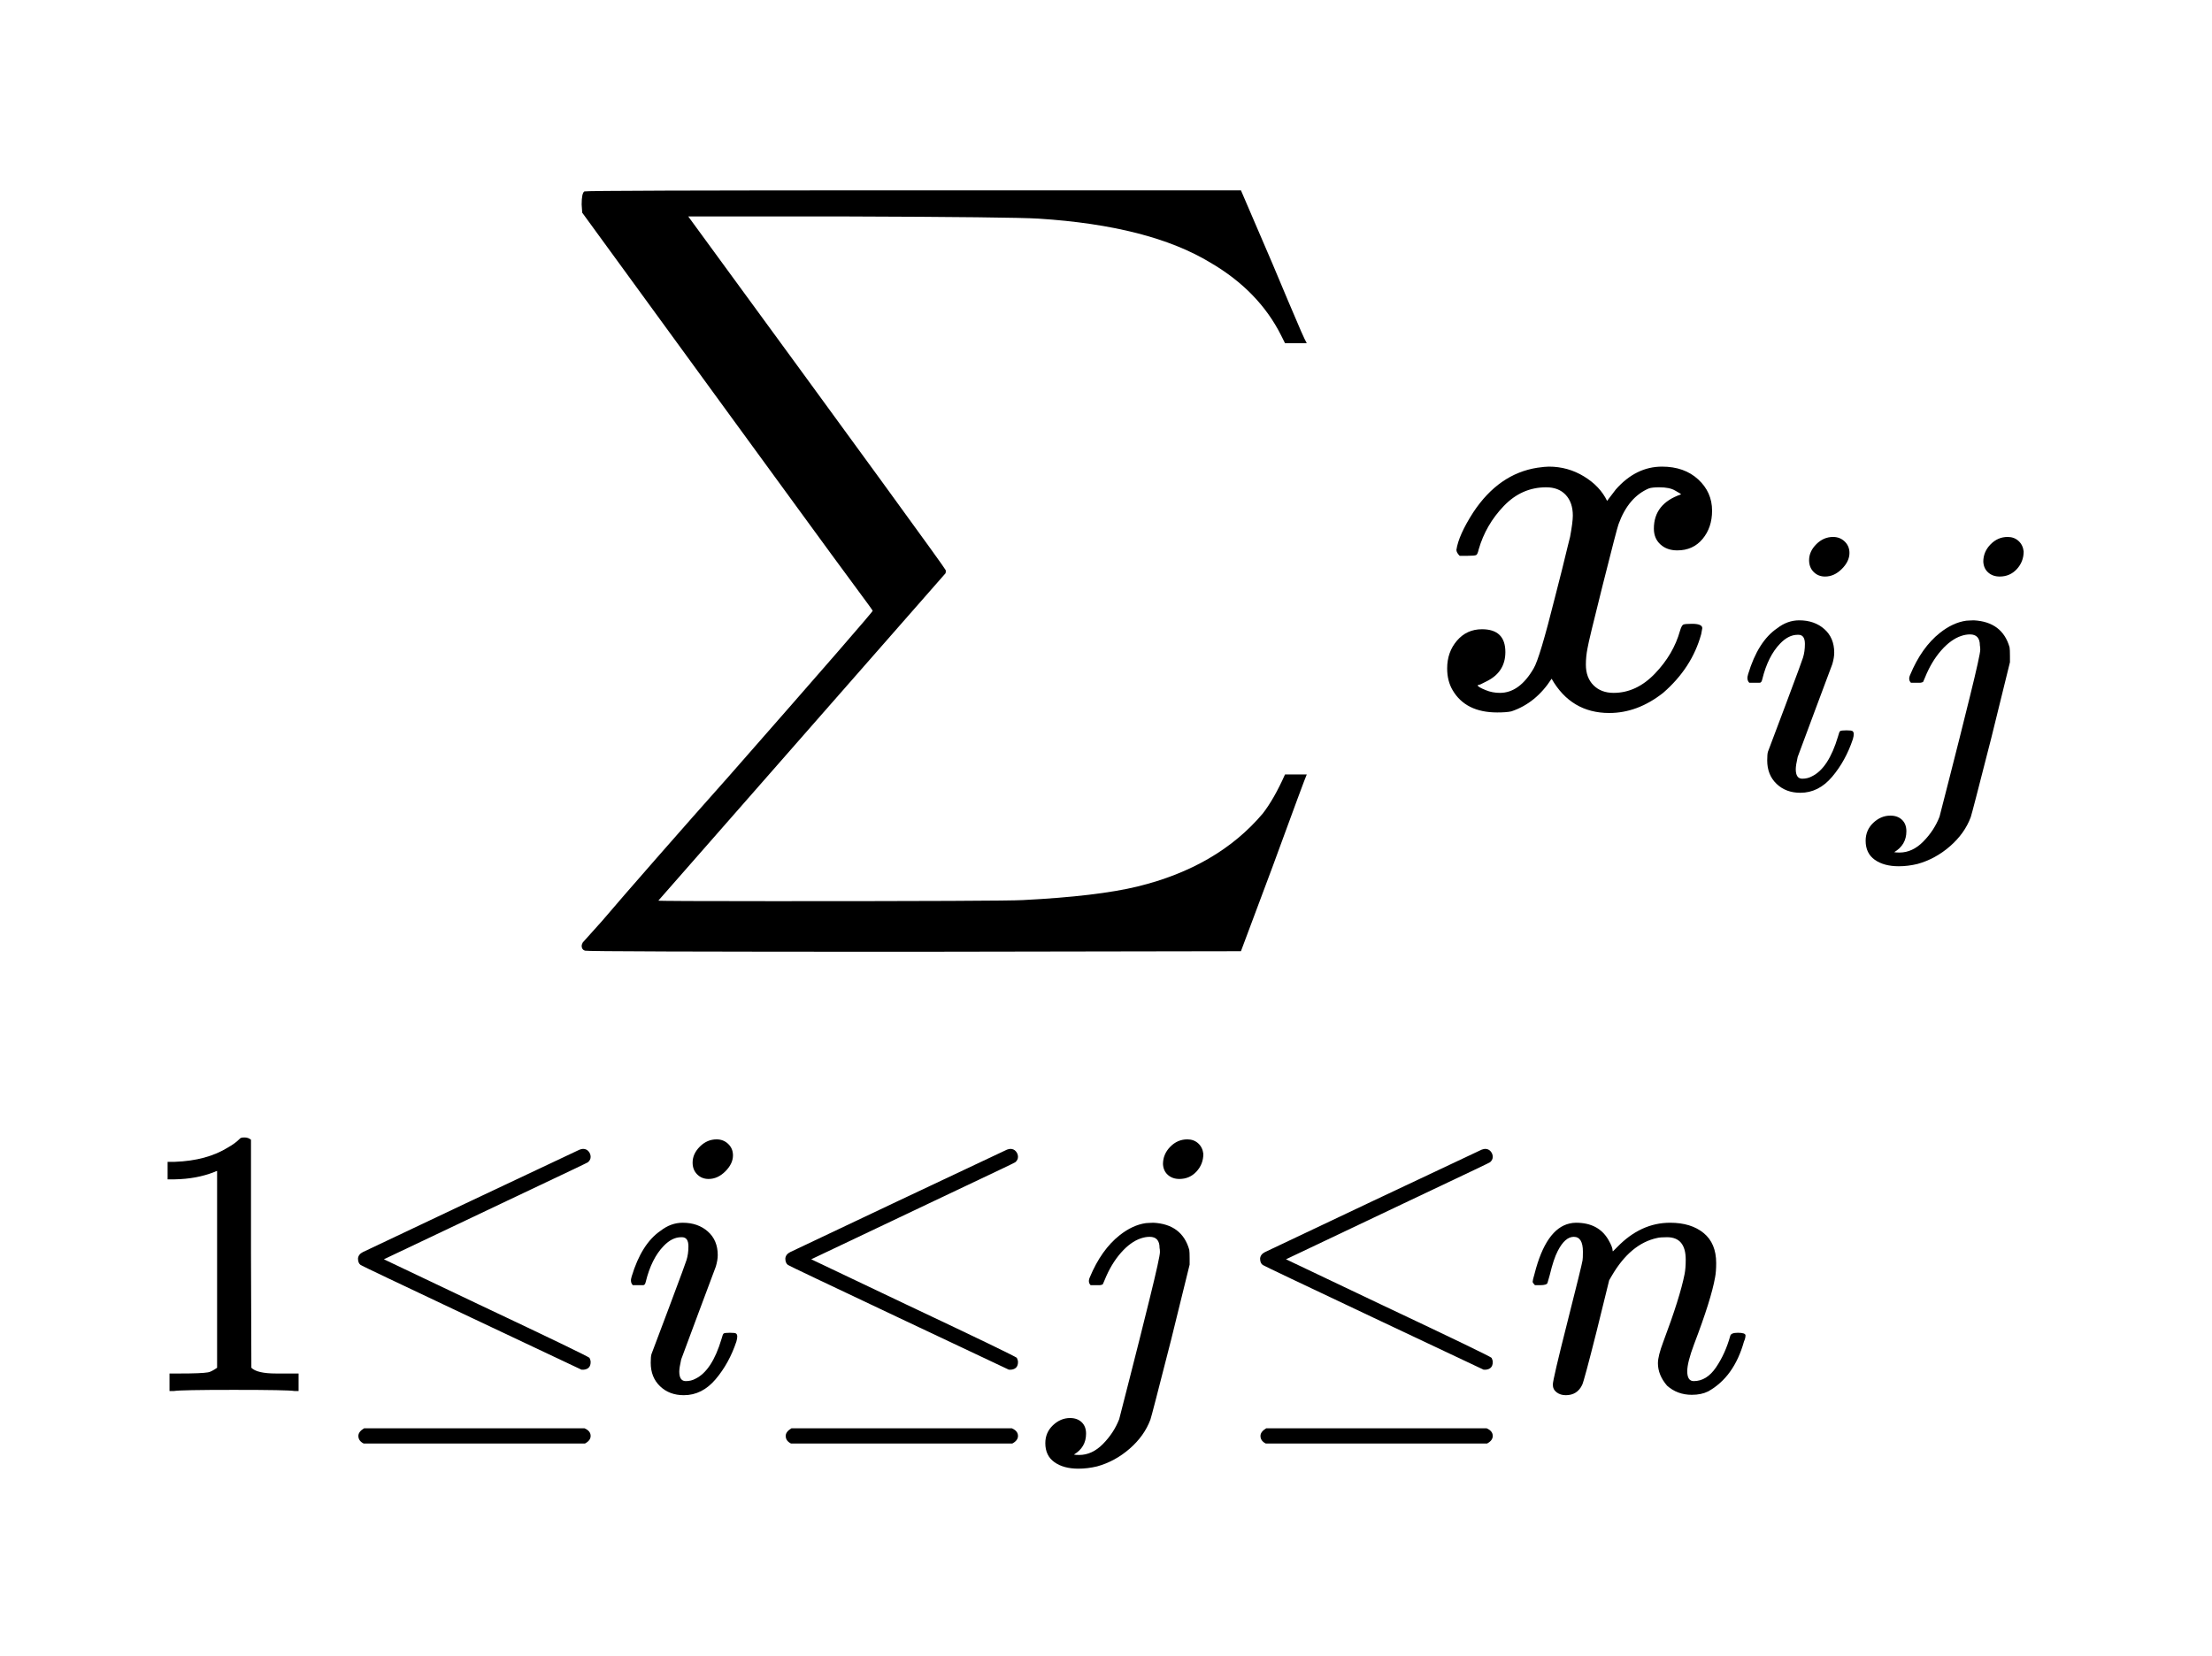
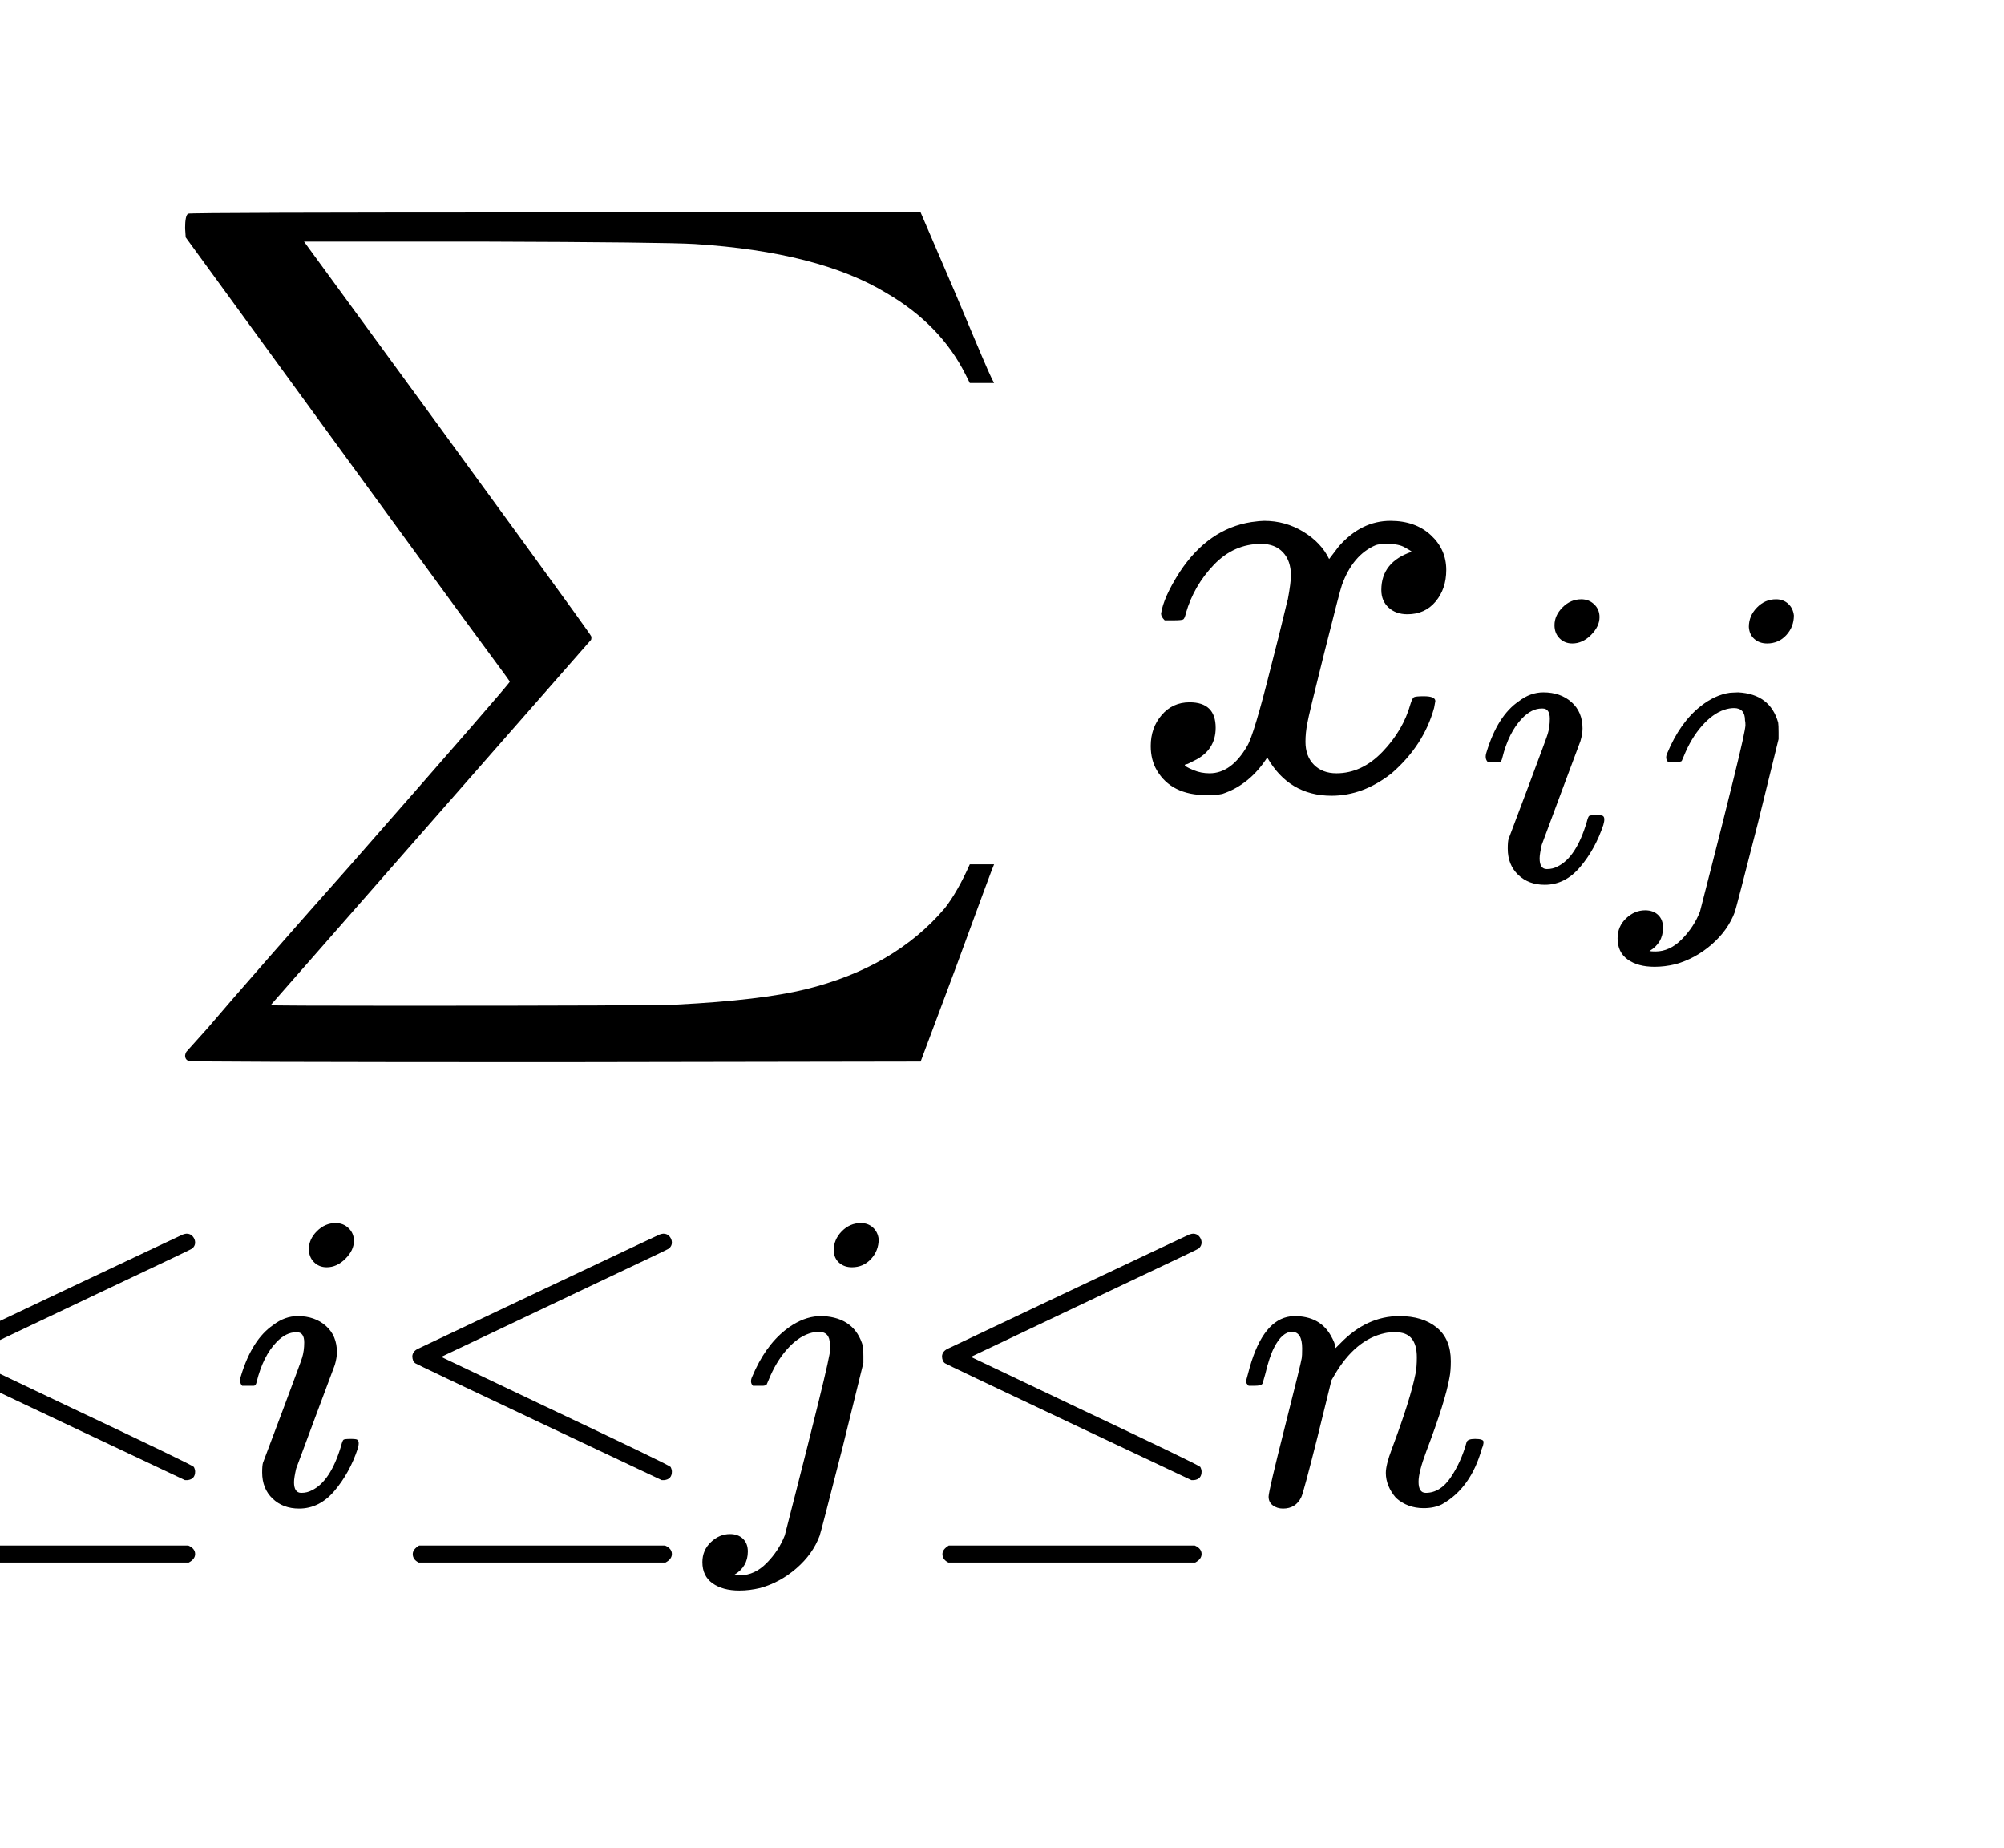
- <svg xmlns="http://www.w3.org/2000/svg" viewBox="0 0 162.656 121.751" width="162.656pt" height="121.751pt">
-   <path d="M42.971 14.08 Q43.091 14 67.171 14 L91.251 14 L93.571 19.4 Q94.091 20.64 94.731 22.16 Q95.371 23.68 95.671 24.36 Q95.971 25.04 96.091 25.24 L94.491 25.24 L94.211 24.68 Q92.571 21.4 89.011 19.32 Q84.531 16.6 76.371 16.08 Q74.411 15.96 62.291 15.92 L50.611 15.92 L50.931 16.36 Q69.451 41.68 69.531 41.92 Q69.571 42 69.531 42.16 L48.411 66.24 Q48.411 66.28 56.851 66.28 Q73.851 66.28 75.211 66.2 Q80.691 65.92 83.651 65.2 Q89.531 63.76 92.851 59.84 Q93.691 58.76 94.491 56.96 L96.091 56.96 Q95.971 57.2 93.571 63.76 L91.251 69.96 L67.211 70 Q43.131 70 43.011 69.92 Q42.771 69.84 42.771 69.56 Q42.771 69.48 42.851 69.32 L44.251 67.76 Q45.611 66.16 48.291 63.1 Q50.971 60.04 53.571 57.12 Q64.211 45 64.171 44.92 Q64.171 44.88 62.851 43.1 Q61.531 41.32 58.631 37.34 Q55.731 33.36 53.451 30.24 L42.811 15.64 L42.771 15.04 Q42.771 14.2 42.971 14.08 L42.971 14.08 Z" fill="rgba(0,0,0,1)" fill-rule="nonzero" stroke="none" />
-   <path d="M21.648 102.307 Q21.172 102.223 17.196 102.223 Q13.276 102.223 12.8 102.307 L12.464 102.307 L12.464 101.019 L13.192 101.019 Q14.816 101.019 15.292 100.935 Q15.516 100.907 15.964 100.599 L15.964 86.123 Q15.908 86.123 15.74 86.207 Q14.452 86.711 12.856 86.739 L12.324 86.739 L12.324 85.451 L12.856 85.451 Q15.208 85.367 16.776 84.387 Q17.28 84.107 17.644 83.743 Q17.7 83.659 17.98 83.659 Q18.26 83.659 18.456 83.827 L18.456 92.199 L18.484 100.599 Q18.904 101.019 20.304 101.019 L21.228 101.019 L21.956 101.019 L21.956 102.307 L21.648 102.307 L21.648 102.307 Z" fill="rgba(0,0,0,1)" fill-rule="nonzero" stroke="none" />
-   <path d="M42.62 84.555 Q42.788 84.499 42.872 84.499 Q43.124 84.499 43.278 84.681 Q43.432 84.863 43.432 85.087 Q43.432 85.311 43.236 85.479 Q43.208 85.507 42.06 86.053 Q40.912 86.599 36.866 88.517 Q32.82 90.435 28.228 92.619 Q31.364 94.103 35.172 95.923 Q43.236 99.731 43.348 99.871 Q43.432 100.039 43.432 100.179 Q43.432 100.683 42.928 100.739 L42.76 100.739 L34.696 96.931 Q26.576 93.095 26.52 93.039 Q26.324 92.899 26.324 92.563 Q26.352 92.255 26.688 92.087 Q26.912 91.975 34.696 88.293 Q42.48 84.611 42.62 84.555 L42.62 84.555 Z M26.352 105.611 Q26.352 105.303 26.772 105.051 L42.984 105.051 Q43.432 105.247 43.432 105.611 Q43.432 105.947 43.012 106.171 L26.744 106.171 Q26.352 105.975 26.352 105.611 L26.352 105.611 Z" fill="rgba(0,0,0,1)" fill-rule="nonzero" stroke="none" />
-   <path d="M50.93 85.507 Q50.93 84.863 51.462 84.331 Q51.994 83.799 52.694 83.799 Q53.198 83.799 53.548 84.135 Q53.898 84.471 53.898 84.975 Q53.898 85.591 53.338 86.151 Q52.778 86.711 52.106 86.711 Q51.602 86.711 51.266 86.375 Q50.93 86.039 50.93 85.507 L50.93 85.507 Z M50.622 91.667 Q50.622 90.995 50.146 90.995 L50.09 90.995 Q49.418 90.995 48.802 91.639 Q47.906 92.563 47.486 94.271 Q47.486 94.299 47.458 94.369 Q47.43 94.439 47.416 94.453 Q47.402 94.467 47.374 94.495 Q47.346 94.523 47.276 94.523 Q47.206 94.523 47.15 94.523 Q47.094 94.523 46.926 94.523 L46.534 94.523 Q46.31 94.299 46.45 93.879 Q47.178 91.471 48.578 90.519 Q49.334 89.931 50.202 89.931 Q51.322 89.931 52.05 90.575 Q52.778 91.219 52.778 92.311 Q52.778 92.675 52.638 93.151 Q52.61 93.207 51.35 96.595 L50.09 99.983 Q49.95 100.599 49.95 100.879 Q49.95 101.579 50.426 101.579 Q50.818 101.579 51.126 101.411 Q52.358 100.823 53.058 98.471 Q53.142 98.135 53.212 98.079 Q53.282 98.023 53.674 98.023 Q54.066 98.023 54.122 98.079 Q54.29 98.191 54.15 98.667 Q53.618 100.263 52.624 101.439 Q51.63 102.615 50.286 102.615 Q49.222 102.615 48.536 101.957 Q47.85 101.299 47.85 100.235 Q47.85 99.759 47.906 99.591 Q47.934 99.535 49.208 96.133 Q50.482 92.731 50.482 92.675 Q50.622 92.227 50.622 91.667 L50.622 91.667 Z" fill="rgba(0,0,0,1)" fill-rule="nonzero" stroke="none" />
-   <path d="M74.044 84.555 Q74.212 84.499 74.296 84.499 Q74.548 84.499 74.702 84.681 Q74.856 84.863 74.856 85.087 Q74.856 85.311 74.66 85.479 Q74.632 85.507 73.484 86.053 Q72.336 86.599 68.29 88.517 Q64.244 90.435 59.652 92.619 Q62.788 94.103 66.596 95.923 Q74.66 99.731 74.772 99.871 Q74.856 100.039 74.856 100.179 Q74.856 100.683 74.352 100.739 L74.184 100.739 L66.12 96.931 Q58 93.095 57.944 93.039 Q57.748 92.899 57.748 92.563 Q57.776 92.255 58.112 92.087 Q58.336 91.975 66.12 88.293 Q73.904 84.611 74.044 84.555 L74.044 84.555 Z M57.776 105.611 Q57.776 105.303 58.196 105.051 L74.408 105.051 Q74.856 105.247 74.856 105.611 Q74.856 105.947 74.436 106.171 L58.168 106.171 Q57.776 105.975 57.776 105.611 L57.776 105.611 Z" fill="rgba(0,0,0,1)" fill-rule="nonzero" stroke="none" />
-   <path d="M85.518 85.619 Q85.518 84.891 86.05 84.345 Q86.582 83.799 87.31 83.799 Q87.786 83.799 88.108 84.093 Q88.43 84.387 88.486 84.863 Q88.486 85.619 87.982 86.165 Q87.478 86.711 86.722 86.711 Q86.218 86.711 85.882 86.417 Q85.546 86.123 85.518 85.619 L85.518 85.619 Z M85.266 91.779 Q85.266 90.967 84.538 90.967 Q84.23 90.967 83.894 91.079 Q83.138 91.331 82.424 92.143 Q81.71 92.955 81.234 94.131 Q81.206 94.215 81.15 94.327 Q81.094 94.439 81.094 94.453 Q81.094 94.467 81.01 94.495 Q80.926 94.523 80.856 94.523 Q80.786 94.523 80.59 94.523 L80.198 94.523 Q79.974 94.299 80.142 93.935 Q80.982 91.919 82.326 90.855 Q83.278 90.099 84.258 89.959 Q84.286 89.959 84.482 89.945 Q84.678 89.931 84.818 89.931 Q86.918 90.043 87.45 91.919 Q87.478 92.087 87.478 92.563 L87.478 93.011 L86.106 98.583 Q84.678 104.183 84.594 104.407 Q84.146 105.611 83.068 106.549 Q81.99 107.487 80.674 107.851 Q79.974 108.019 79.302 108.019 Q78.21 108.019 77.538 107.543 Q76.866 107.067 76.866 106.143 Q76.866 105.359 77.426 104.827 Q77.986 104.295 78.686 104.295 Q79.218 104.295 79.54 104.603 Q79.862 104.911 79.862 105.443 Q79.862 106.451 78.966 106.983 Q79.106 107.011 79.358 107.011 Q80.31 107.011 81.108 106.199 Q81.906 105.387 82.298 104.379 Q82.326 104.267 83.054 101.425 Q83.782 98.583 84.538 95.517 Q85.294 92.451 85.294 92.087 Q85.294 91.891 85.266 91.779 L85.266 91.779 Z" fill="rgba(0,0,0,1)" fill-rule="nonzero" stroke="none" />
-   <path d="M108.955 84.555 Q109.123 84.499 109.207 84.499 Q109.459 84.499 109.613 84.681 Q109.767 84.863 109.767 85.087 Q109.767 85.311 109.571 85.479 Q109.543 85.507 108.395 86.053 Q107.247 86.599 103.201 88.517 Q99.155 90.435 94.563 92.619 Q97.699 94.103 101.507 95.923 Q109.571 99.731 109.683 99.871 Q109.767 100.039 109.767 100.179 Q109.767 100.683 109.263 100.739 L109.095 100.739 L101.031 96.931 Q92.911 93.095 92.855 93.039 Q92.659 92.899 92.659 92.563 Q92.687 92.255 93.023 92.087 Q93.247 91.975 101.031 88.293 Q108.815 84.611 108.955 84.555 L108.955 84.555 Z M92.687 105.611 Q92.687 105.303 93.107 105.051 L109.319 105.051 Q109.767 105.247 109.767 105.611 Q109.767 105.947 109.347 106.171 L93.079 106.171 Q92.687 105.975 92.687 105.611 L92.687 105.611 Z" fill="rgba(0,0,0,1)" fill-rule="nonzero" stroke="none" />
-   <path d="M115.137 102.615 Q114.745 102.615 114.465 102.405 Q114.185 102.195 114.185 101.831 Q114.185 101.467 115.249 97.267 Q116.313 93.067 116.369 92.703 Q116.397 92.563 116.397 92.059 Q116.397 90.967 115.725 90.967 Q115.081 90.967 114.549 92.003 Q114.241 92.591 113.961 93.767 Q113.793 94.327 113.793 94.355 Q113.737 94.523 113.261 94.523 L112.869 94.523 Q112.701 94.355 112.701 94.271 Q112.701 94.159 112.841 93.683 Q113.681 90.379 115.417 89.987 Q115.641 89.931 115.893 89.931 Q117.545 89.931 118.273 91.191 Q118.581 91.723 118.581 91.975 Q118.581 92.031 118.609 92.031 L118.917 91.723 Q120.653 89.931 122.809 89.931 Q124.349 89.931 125.273 90.687 Q126.197 91.443 126.197 92.899 Q126.197 93.543 126.113 93.963 Q125.833 95.559 124.573 98.863 Q124.069 100.207 124.069 100.851 Q124.069 101.579 124.545 101.579 Q125.497 101.579 126.183 100.571 Q126.869 99.563 127.233 98.247 Q127.289 98.023 127.793 98.023 Q128.353 98.023 128.353 98.219 Q128.353 98.415 128.241 98.667 Q127.513 101.271 125.609 102.335 Q125.105 102.587 124.405 102.587 Q123.341 102.587 122.585 101.915 Q121.913 101.131 121.913 100.263 Q121.913 99.731 122.305 98.695 Q123.537 95.419 123.873 93.711 Q123.957 93.291 123.957 92.647 Q123.957 90.995 122.585 90.995 Q122.081 90.995 121.857 91.051 Q119.897 91.471 118.525 93.823 L118.329 94.159 L117.405 97.911 Q116.481 101.579 116.341 101.859 Q115.977 102.615 115.137 102.615 L115.137 102.615 Z" fill="rgba(0,0,0,1)" fill-rule="nonzero" stroke="none" />
-   <path d="M107.335 40.88 Q107.095 40.64 107.095 40.44 Q107.255 39.36 108.335 37.68 Q110.215 34.84 113.055 34.4 Q113.615 34.32 113.895 34.32 Q115.295 34.32 116.475 35.04 Q117.655 35.76 118.175 36.84 Q118.695 36.16 118.815 36 Q120.295 34.32 122.215 34.32 Q123.855 34.32 124.875 35.26 Q125.895 36.2 125.895 37.56 Q125.895 38.8 125.195 39.64 Q124.495 40.48 123.335 40.48 Q122.575 40.48 122.095 40.04 Q121.615 39.6 121.615 38.88 Q121.615 37.04 123.615 36.36 Q123.615 36.32 123.175 36.08 Q122.775 35.84 122.015 35.84 Q121.495 35.84 121.255 35.92 Q119.735 36.56 119.015 38.56 Q118.895 38.88 117.855 43.02 Q116.815 47.16 116.735 47.68 Q116.615 48.28 116.615 48.88 Q116.615 49.84 117.175 50.4 Q117.735 50.96 118.655 50.96 Q120.335 50.96 121.695 49.54 Q123.055 48.12 123.535 46.4 Q123.655 46 123.775 45.94 Q123.895 45.88 124.415 45.88 Q125.175 45.88 125.175 46.2 Q125.175 46.24 125.095 46.64 Q124.415 49.12 122.295 50.96 Q120.415 52.44 118.335 52.44 Q115.535 52.44 114.095 49.92 Q112.935 51.72 111.135 52.32 Q110.775 52.4 110.095 52.4 Q107.775 52.4 106.815 50.76 Q106.415 50.08 106.415 49.16 Q106.415 47.96 107.135 47.12 Q107.855 46.28 108.975 46.28 Q110.695 46.28 110.695 47.96 Q110.695 49.44 109.295 50.12 Q109.215 50.16 109.095 50.22 Q108.975 50.28 108.895 50.32 Q108.815 50.36 108.775 50.36 L108.655 50.4 Q108.655 50.52 109.255 50.76 Q109.735 50.96 110.295 50.96 Q111.735 50.96 112.775 49.16 Q113.215 48.44 114.335 43.96 Q114.575 43.04 114.855 41.92 Q115.135 40.8 115.275 40.2 Q115.415 39.6 115.455 39.48 Q115.655 38.4 115.655 37.92 Q115.655 36.96 115.135 36.4 Q114.615 35.84 113.695 35.84 Q111.895 35.84 110.575 37.22 Q109.255 38.6 108.735 40.4 Q108.655 40.76 108.555 40.82 Q108.455 40.88 107.895 40.88 L107.335 40.88 L107.335 40.88 Z" fill="rgba(0,0,0,1)" fill-rule="nonzero" stroke="none" />
-   <path d="M133.029 41.2 Q133.029 40.556 133.561 40.024 Q134.093 39.492 134.793 39.492 Q135.297 39.492 135.647 39.828 Q135.997 40.164 135.997 40.668 Q135.997 41.284 135.437 41.844 Q134.877 42.404 134.205 42.404 Q133.701 42.404 133.365 42.068 Q133.029 41.732 133.029 41.2 L133.029 41.2 Z M132.721 47.36 Q132.721 46.688 132.245 46.688 L132.189 46.688 Q131.517 46.688 130.901 47.332 Q130.005 48.256 129.585 49.964 Q129.585 49.992 129.557 50.062 Q129.529 50.132 129.515 50.146 Q129.501 50.16 129.473 50.188 Q129.445 50.216 129.375 50.216 Q129.305 50.216 129.249 50.216 Q129.193 50.216 129.025 50.216 L128.633 50.216 Q128.409 49.992 128.549 49.572 Q129.277 47.164 130.677 46.212 Q131.433 45.624 132.301 45.624 Q133.421 45.624 134.149 46.268 Q134.877 46.912 134.877 48.004 Q134.877 48.368 134.737 48.844 Q134.709 48.9 133.449 52.288 L132.189 55.676 Q132.049 56.292 132.049 56.572 Q132.049 57.272 132.525 57.272 Q132.917 57.272 133.225 57.104 Q134.457 56.516 135.157 54.164 Q135.241 53.828 135.311 53.772 Q135.381 53.716 135.773 53.716 Q136.165 53.716 136.221 53.772 Q136.389 53.884 136.249 54.36 Q135.717 55.956 134.723 57.132 Q133.729 58.308 132.385 58.308 Q131.321 58.308 130.635 57.65 Q129.949 56.992 129.949 55.928 Q129.949 55.452 130.005 55.284 Q130.033 55.228 131.307 51.826 Q132.581 48.424 132.581 48.368 Q132.721 47.92 132.721 47.36 L132.721 47.36 Z" fill="rgba(0,0,0,1)" fill-rule="nonzero" stroke="none" />
-   <path d="M145.839 41.312 Q145.839 40.584 146.371 40.038 Q146.903 39.492 147.631 39.492 Q148.107 39.492 148.429 39.786 Q148.751 40.08 148.807 40.556 Q148.807 41.312 148.303 41.858 Q147.799 42.404 147.043 42.404 Q146.539 42.404 146.203 42.11 Q145.867 41.816 145.839 41.312 L145.839 41.312 Z M145.587 47.472 Q145.587 46.66 144.859 46.66 Q144.551 46.66 144.215 46.772 Q143.459 47.024 142.745 47.836 Q142.031 48.648 141.555 49.824 Q141.527 49.908 141.471 50.02 Q141.415 50.132 141.415 50.146 Q141.415 50.16 141.331 50.188 Q141.247 50.216 141.177 50.216 Q141.107 50.216 140.911 50.216 L140.519 50.216 Q140.295 49.992 140.463 49.628 Q141.303 47.612 142.647 46.548 Q143.599 45.792 144.579 45.652 Q144.607 45.652 144.803 45.638 Q144.999 45.624 145.139 45.624 Q147.239 45.736 147.771 47.612 Q147.799 47.78 147.799 48.256 L147.799 48.704 L146.427 54.276 Q144.999 59.876 144.915 60.1 Q144.467 61.304 143.389 62.242 Q142.311 63.18 140.995 63.544 Q140.295 63.712 139.623 63.712 Q138.531 63.712 137.859 63.236 Q137.187 62.76 137.187 61.836 Q137.187 61.052 137.747 60.52 Q138.307 59.988 139.007 59.988 Q139.539 59.988 139.861 60.296 Q140.183 60.604 140.183 61.136 Q140.183 62.144 139.287 62.676 Q139.427 62.704 139.679 62.704 Q140.631 62.704 141.429 61.892 Q142.227 61.08 142.619 60.072 Q142.647 59.96 143.375 57.118 Q144.103 54.276 144.859 51.21 Q145.615 48.144 145.615 47.78 Q145.615 47.584 145.587 47.472 L145.587 47.472 Z" fill="rgba(0,0,0,1)" fill-rule="nonzero" stroke="none" />
+ <svg xmlns="http://www.w3.org/2000/svg" viewBox="0 0 132.086 121.751" width="132.086pt" height="121.751pt">
+   <path d="M12.4 14.08 Q12.52 14 36.6 14 L60.68 14 L63 19.4 Q63.52 20.64 64.16 22.16 Q64.8 23.68 65.1 24.36 Q65.4 25.04 65.52 25.24 L63.92 25.24 L63.64 24.68 Q62 21.4 58.44 19.32 Q53.96 16.6 45.8 16.08 Q43.84 15.96 31.72 15.92 L20.04 15.92 L20.36 16.36 Q38.88 41.68 38.96 41.92 Q39 42 38.96 42.16 L17.84 66.24 Q17.84 66.28 26.28 66.28 Q43.28 66.28 44.64 66.2 Q50.12 65.92 53.08 65.2 Q58.96 63.76 62.28 59.84 Q63.12 58.76 63.92 56.96 L65.52 56.96 Q65.4 57.2 63 63.76 L60.68 69.96 L36.64 70 Q12.56 70 12.44 69.92 Q12.2 69.84 12.2 69.56 Q12.2 69.48 12.28 69.32 L13.68 67.76 Q15.04 66.16 17.72 63.1 Q20.4 60.04 23 57.12 Q33.64 45 33.6 44.92 Q33.6 44.88 32.28 43.1 Q30.96 41.32 28.06 37.34 Q25.16 33.36 22.88 30.24 L12.24 15.64 L12.2 15.04 Q12.2 14.2 12.4 14.08 L12.4 14.08 Z" fill="rgba(0,0,0,1)" fill-rule="nonzero" stroke="none" />
+   <path d="M-8.923 99.107 Q-9.399 99.023 -13.375 99.023 Q-17.295 99.023 -17.771 99.107 L-18.107 99.107 L-18.107 97.819 L-17.379 97.819 Q-15.755 97.819 -15.279 97.735 Q-15.055 97.707 -14.607 97.399 L-14.607 82.923 Q-14.663 82.923 -14.831 83.007 Q-16.119 83.511 -17.715 83.539 L-18.247 83.539 L-18.247 82.251 L-17.715 82.251 Q-15.363 82.167 -13.795 81.187 Q-13.291 80.907 -12.927 80.543 Q-12.871 80.459 -12.591 80.459 Q-12.311 80.459 -12.115 80.627 L-12.115 88.999 L-12.087 97.399 Q-11.667 97.819 -10.267 97.819 L-9.343 97.819 L-8.615 97.819 L-8.615 99.107 L-8.923 99.107 L-8.923 99.107 Z" fill="rgba(0,0,0,1)" fill-rule="nonzero" stroke="none" />
+   <path d="M12.049 81.355 Q12.217 81.299 12.301 81.299 Q12.553 81.299 12.707 81.481 Q12.861 81.663 12.861 81.887 Q12.861 82.111 12.665 82.279 Q12.637 82.307 11.489 82.853 Q10.341 83.399 6.295 85.317 Q2.249 87.235 -2.343 89.419 Q0.793 90.903 4.601 92.723 Q12.665 96.531 12.777 96.671 Q12.861 96.839 12.861 96.979 Q12.861 97.483 12.357 97.539 L12.189 97.539 L4.125 93.731 Q-3.995 89.895 -4.051 89.839 Q-4.247 89.699 -4.247 89.363 Q-4.219 89.055 -3.883 88.887 Q-3.659 88.775 4.125 85.093 Q11.909 81.411 12.049 81.355 L12.049 81.355 Z M-4.219 102.411 Q-4.219 102.103 -3.799 101.851 L12.413 101.851 Q12.861 102.047 12.861 102.411 Q12.861 102.747 12.441 102.971 L-3.827 102.971 Q-4.219 102.775 -4.219 102.411 L-4.219 102.411 Z" fill="rgba(0,0,0,1)" fill-rule="nonzero" stroke="none" />
+   <path d="M20.359 82.307 Q20.359 81.663 20.891 81.131 Q21.423 80.599 22.123 80.599 Q22.627 80.599 22.977 80.935 Q23.327 81.271 23.327 81.775 Q23.327 82.391 22.767 82.951 Q22.207 83.511 21.535 83.511 Q21.031 83.511 20.695 83.175 Q20.359 82.839 20.359 82.307 L20.359 82.307 Z M20.051 88.467 Q20.051 87.795 19.575 87.795 L19.519 87.795 Q18.847 87.795 18.231 88.439 Q17.335 89.363 16.915 91.071 Q16.915 91.099 16.887 91.169 Q16.859 91.239 16.845 91.253 Q16.831 91.267 16.803 91.295 Q16.775 91.323 16.705 91.323 Q16.635 91.323 16.579 91.323 Q16.523 91.323 16.355 91.323 L15.963 91.323 Q15.739 91.099 15.879 90.679 Q16.607 88.271 18.007 87.319 Q18.763 86.731 19.631 86.731 Q20.751 86.731 21.479 87.375 Q22.207 88.019 22.207 89.111 Q22.207 89.475 22.067 89.951 Q22.039 90.007 20.779 93.395 L19.519 96.783 Q19.379 97.399 19.379 97.679 Q19.379 98.379 19.855 98.379 Q20.247 98.379 20.555 98.211 Q21.787 97.623 22.487 95.271 Q22.571 94.935 22.641 94.879 Q22.711 94.823 23.103 94.823 Q23.495 94.823 23.551 94.879 Q23.719 94.991 23.579 95.467 Q23.047 97.063 22.053 98.239 Q21.059 99.415 19.715 99.415 Q18.651 99.415 17.965 98.757 Q17.279 98.099 17.279 97.035 Q17.279 96.559 17.335 96.391 Q17.363 96.335 18.637 92.933 Q19.911 89.531 19.911 89.475 Q20.051 89.027 20.051 88.467 L20.051 88.467 Z" fill="rgba(0,0,0,1)" fill-rule="nonzero" stroke="none" />
+   <path d="M43.473 81.355 Q43.641 81.299 43.725 81.299 Q43.977 81.299 44.131 81.481 Q44.285 81.663 44.285 81.887 Q44.285 82.111 44.089 82.279 Q44.061 82.307 42.913 82.853 Q41.765 83.399 37.719 85.317 Q33.673 87.235 29.081 89.419 Q32.217 90.903 36.025 92.723 Q44.089 96.531 44.201 96.671 Q44.285 96.839 44.285 96.979 Q44.285 97.483 43.781 97.539 L43.613 97.539 L35.549 93.731 Q27.429 89.895 27.373 89.839 Q27.177 89.699 27.177 89.363 Q27.205 89.055 27.541 88.887 Q27.765 88.775 35.549 85.093 Q43.333 81.411 43.473 81.355 L43.473 81.355 Z M27.205 102.411 Q27.205 102.103 27.625 101.851 L43.837 101.851 Q44.285 102.047 44.285 102.411 Q44.285 102.747 43.865 102.971 L27.597 102.971 Q27.205 102.775 27.205 102.411 L27.205 102.411 Z" fill="rgba(0,0,0,1)" fill-rule="nonzero" stroke="none" />
+   <path d="M54.947 82.419 Q54.947 81.691 55.479 81.145 Q56.011 80.599 56.739 80.599 Q57.215 80.599 57.537 80.893 Q57.859 81.187 57.915 81.663 Q57.915 82.419 57.411 82.965 Q56.907 83.511 56.151 83.511 Q55.647 83.511 55.311 83.217 Q54.975 82.923 54.947 82.419 L54.947 82.419 Z M54.695 88.579 Q54.695 87.767 53.967 87.767 Q53.659 87.767 53.323 87.879 Q52.567 88.131 51.853 88.943 Q51.139 89.755 50.663 90.931 Q50.635 91.015 50.579 91.127 Q50.523 91.239 50.523 91.253 Q50.523 91.267 50.439 91.295 Q50.355 91.323 50.285 91.323 Q50.215 91.323 50.019 91.323 L49.627 91.323 Q49.403 91.099 49.571 90.735 Q50.411 88.719 51.755 87.655 Q52.707 86.899 53.687 86.759 Q53.715 86.759 53.911 86.745 Q54.107 86.731 54.247 86.731 Q56.347 86.843 56.879 88.719 Q56.907 88.887 56.907 89.363 L56.907 89.811 L55.535 95.383 Q54.107 100.983 54.023 101.207 Q53.575 102.411 52.497 103.349 Q51.419 104.287 50.103 104.651 Q49.403 104.819 48.731 104.819 Q47.639 104.819 46.967 104.343 Q46.295 103.867 46.295 102.943 Q46.295 102.159 46.855 101.627 Q47.415 101.095 48.115 101.095 Q48.647 101.095 48.969 101.403 Q49.291 101.711 49.291 102.243 Q49.291 103.251 48.395 103.783 Q48.535 103.811 48.787 103.811 Q49.739 103.811 50.537 102.999 Q51.335 102.187 51.727 101.179 Q51.755 101.067 52.483 98.225 Q53.211 95.383 53.967 92.317 Q54.723 89.251 54.723 88.887 Q54.723 88.691 54.695 88.579 L54.695 88.579 Z" fill="rgba(0,0,0,1)" fill-rule="nonzero" stroke="none" />
+   <path d="M78.385 81.355 Q78.553 81.299 78.637 81.299 Q78.889 81.299 79.043 81.481 Q79.197 81.663 79.197 81.887 Q79.197 82.111 79.001 82.279 Q78.973 82.307 77.825 82.853 Q76.677 83.399 72.631 85.317 Q68.585 87.235 63.993 89.419 Q67.129 90.903 70.937 92.723 Q79.001 96.531 79.113 96.671 Q79.197 96.839 79.197 96.979 Q79.197 97.483 78.693 97.539 L78.525 97.539 L70.461 93.731 Q62.341 89.895 62.285 89.839 Q62.089 89.699 62.089 89.363 Q62.117 89.055 62.453 88.887 Q62.677 88.775 70.461 85.093 Q78.245 81.411 78.385 81.355 L78.385 81.355 Z M62.117 102.411 Q62.117 102.103 62.537 101.851 L78.749 101.851 Q79.197 102.047 79.197 102.411 Q79.197 102.747 78.777 102.971 L62.509 102.971 Q62.117 102.775 62.117 102.411 L62.117 102.411 Z" fill="rgba(0,0,0,1)" fill-rule="nonzero" stroke="none" />
+   <path d="M84.566 99.415 Q84.174 99.415 83.894 99.205 Q83.614 98.995 83.614 98.631 Q83.614 98.267 84.678 94.067 Q85.742 89.867 85.798 89.503 Q85.826 89.363 85.826 88.859 Q85.826 87.767 85.154 87.767 Q84.51 87.767 83.978 88.803 Q83.67 89.391 83.39 90.567 Q83.222 91.127 83.222 91.155 Q83.166 91.323 82.69 91.323 L82.298 91.323 Q82.13 91.155 82.13 91.071 Q82.13 90.959 82.27 90.483 Q83.11 87.179 84.846 86.787 Q85.07 86.731 85.322 86.731 Q86.974 86.731 87.702 87.991 Q88.01 88.523 88.01 88.775 Q88.01 88.831 88.038 88.831 L88.346 88.523 Q90.082 86.731 92.238 86.731 Q93.778 86.731 94.702 87.487 Q95.626 88.243 95.626 89.699 Q95.626 90.343 95.542 90.763 Q95.262 92.359 94.002 95.663 Q93.498 97.007 93.498 97.651 Q93.498 98.379 93.974 98.379 Q94.926 98.379 95.612 97.371 Q96.298 96.363 96.662 95.047 Q96.718 94.823 97.222 94.823 Q97.782 94.823 97.782 95.019 Q97.782 95.215 97.67 95.467 Q96.942 98.071 95.038 99.135 Q94.534 99.387 93.834 99.387 Q92.77 99.387 92.014 98.715 Q91.342 97.931 91.342 97.063 Q91.342 96.531 91.734 95.495 Q92.966 92.219 93.302 90.511 Q93.386 90.091 93.386 89.447 Q93.386 87.795 92.014 87.795 Q91.51 87.795 91.286 87.851 Q89.326 88.271 87.954 90.623 L87.758 90.959 L86.834 94.711 Q85.91 98.379 85.77 98.659 Q85.406 99.415 84.566 99.415 L84.566 99.415 Z" fill="rgba(0,0,0,1)" fill-rule="nonzero" stroke="none" />
+   <path d="M76.765 40.88 Q76.525 40.64 76.525 40.44 Q76.685 39.36 77.765 37.68 Q79.645 34.84 82.485 34.4 Q83.045 34.32 83.325 34.32 Q84.725 34.32 85.905 35.04 Q87.085 35.76 87.605 36.84 Q88.125 36.16 88.245 36 Q89.725 34.32 91.645 34.32 Q93.285 34.32 94.305 35.26 Q95.325 36.2 95.325 37.56 Q95.325 38.8 94.625 39.64 Q93.925 40.48 92.765 40.48 Q92.005 40.48 91.525 40.04 Q91.045 39.6 91.045 38.88 Q91.045 37.04 93.045 36.36 Q93.045 36.32 92.605 36.08 Q92.205 35.84 91.445 35.84 Q90.925 35.84 90.685 35.92 Q89.165 36.56 88.445 38.56 Q88.325 38.88 87.285 43.02 Q86.245 47.16 86.165 47.68 Q86.045 48.28 86.045 48.88 Q86.045 49.84 86.605 50.4 Q87.165 50.96 88.085 50.96 Q89.765 50.96 91.125 49.54 Q92.485 48.12 92.965 46.4 Q93.085 46 93.205 45.94 Q93.325 45.88 93.845 45.88 Q94.605 45.88 94.605 46.2 Q94.605 46.24 94.525 46.64 Q93.845 49.12 91.725 50.96 Q89.845 52.44 87.765 52.44 Q84.965 52.44 83.525 49.92 Q82.365 51.72 80.565 52.32 Q80.205 52.4 79.525 52.4 Q77.205 52.4 76.245 50.76 Q75.845 50.08 75.845 49.16 Q75.845 47.96 76.565 47.12 Q77.285 46.28 78.405 46.28 Q80.125 46.28 80.125 47.96 Q80.125 49.44 78.725 50.12 Q78.645 50.16 78.525 50.22 Q78.405 50.28 78.325 50.32 Q78.245 50.36 78.205 50.36 L78.085 50.4 Q78.085 50.52 78.685 50.76 Q79.165 50.96 79.725 50.96 Q81.165 50.96 82.205 49.16 Q82.645 48.44 83.765 43.96 Q84.005 43.04 84.285 41.92 Q84.565 40.8 84.705 40.2 Q84.845 39.6 84.885 39.48 Q85.085 38.4 85.085 37.92 Q85.085 36.96 84.565 36.4 Q84.045 35.84 83.125 35.84 Q81.325 35.84 80.005 37.22 Q78.685 38.6 78.165 40.4 Q78.085 40.76 77.985 40.82 Q77.885 40.88 77.325 40.88 L76.765 40.88 L76.765 40.88 Z" fill="rgba(0,0,0,1)" fill-rule="nonzero" stroke="none" />
+   <path d="M102.458 41.2 Q102.458 40.556 102.99 40.024 Q103.522 39.492 104.222 39.492 Q104.726 39.492 105.076 39.828 Q105.426 40.164 105.426 40.668 Q105.426 41.284 104.866 41.844 Q104.306 42.404 103.634 42.404 Q103.13 42.404 102.794 42.068 Q102.458 41.732 102.458 41.2 L102.458 41.2 Z M102.15 47.36 Q102.15 46.688 101.674 46.688 L101.618 46.688 Q100.946 46.688 100.33 47.332 Q99.434 48.256 99.014 49.964 Q99.014 49.992 98.986 50.062 Q98.958 50.132 98.944 50.146 Q98.93 50.16 98.902 50.188 Q98.874 50.216 98.804 50.216 Q98.734 50.216 98.678 50.216 Q98.622 50.216 98.454 50.216 L98.062 50.216 Q97.838 49.992 97.978 49.572 Q98.706 47.164 100.106 46.212 Q100.862 45.624 101.73 45.624 Q102.85 45.624 103.578 46.268 Q104.306 46.912 104.306 48.004 Q104.306 48.368 104.166 48.844 Q104.138 48.9 102.878 52.288 L101.618 55.676 Q101.478 56.292 101.478 56.572 Q101.478 57.272 101.954 57.272 Q102.346 57.272 102.654 57.104 Q103.886 56.516 104.586 54.164 Q104.67 53.828 104.74 53.772 Q104.81 53.716 105.202 53.716 Q105.594 53.716 105.65 53.772 Q105.818 53.884 105.678 54.36 Q105.146 55.956 104.152 57.132 Q103.158 58.308 101.814 58.308 Q100.75 58.308 100.064 57.65 Q99.378 56.992 99.378 55.928 Q99.378 55.452 99.434 55.284 Q99.462 55.228 100.736 51.826 Q102.01 48.424 102.01 48.368 Q102.15 47.92 102.15 47.36 L102.15 47.36 Z" fill="rgba(0,0,0,1)" fill-rule="nonzero" stroke="none" />
+   <path d="M115.268 41.312 Q115.268 40.584 115.8 40.038 Q116.332 39.492 117.06 39.492 Q117.536 39.492 117.858 39.786 Q118.18 40.08 118.236 40.556 Q118.236 41.312 117.732 41.858 Q117.228 42.404 116.472 42.404 Q115.968 42.404 115.632 42.11 Q115.296 41.816 115.268 41.312 L115.268 41.312 Z M115.016 47.472 Q115.016 46.66 114.288 46.66 Q113.98 46.66 113.644 46.772 Q112.888 47.024 112.174 47.836 Q111.46 48.648 110.984 49.824 Q110.956 49.908 110.9 50.02 Q110.844 50.132 110.844 50.146 Q110.844 50.16 110.76 50.188 Q110.676 50.216 110.606 50.216 Q110.536 50.216 110.34 50.216 L109.948 50.216 Q109.724 49.992 109.892 49.628 Q110.732 47.612 112.076 46.548 Q113.028 45.792 114.008 45.652 Q114.036 45.652 114.232 45.638 Q114.428 45.624 114.568 45.624 Q116.668 45.736 117.2 47.612 Q117.228 47.78 117.228 48.256 L117.228 48.704 L115.856 54.276 Q114.428 59.876 114.344 60.1 Q113.896 61.304 112.818 62.242 Q111.74 63.18 110.424 63.544 Q109.724 63.712 109.052 63.712 Q107.96 63.712 107.288 63.236 Q106.616 62.76 106.616 61.836 Q106.616 61.052 107.176 60.52 Q107.736 59.988 108.436 59.988 Q108.968 59.988 109.29 60.296 Q109.612 60.604 109.612 61.136 Q109.612 62.144 108.716 62.676 Q108.856 62.704 109.108 62.704 Q110.06 62.704 110.858 61.892 Q111.656 61.08 112.048 60.072 Q112.076 59.96 112.804 57.118 Q113.532 54.276 114.288 51.21 Q115.044 48.144 115.044 47.78 Q115.044 47.584 115.016 47.472 L115.016 47.472 Z" fill="rgba(0,0,0,1)" fill-rule="nonzero" stroke="none" />
</svg>
